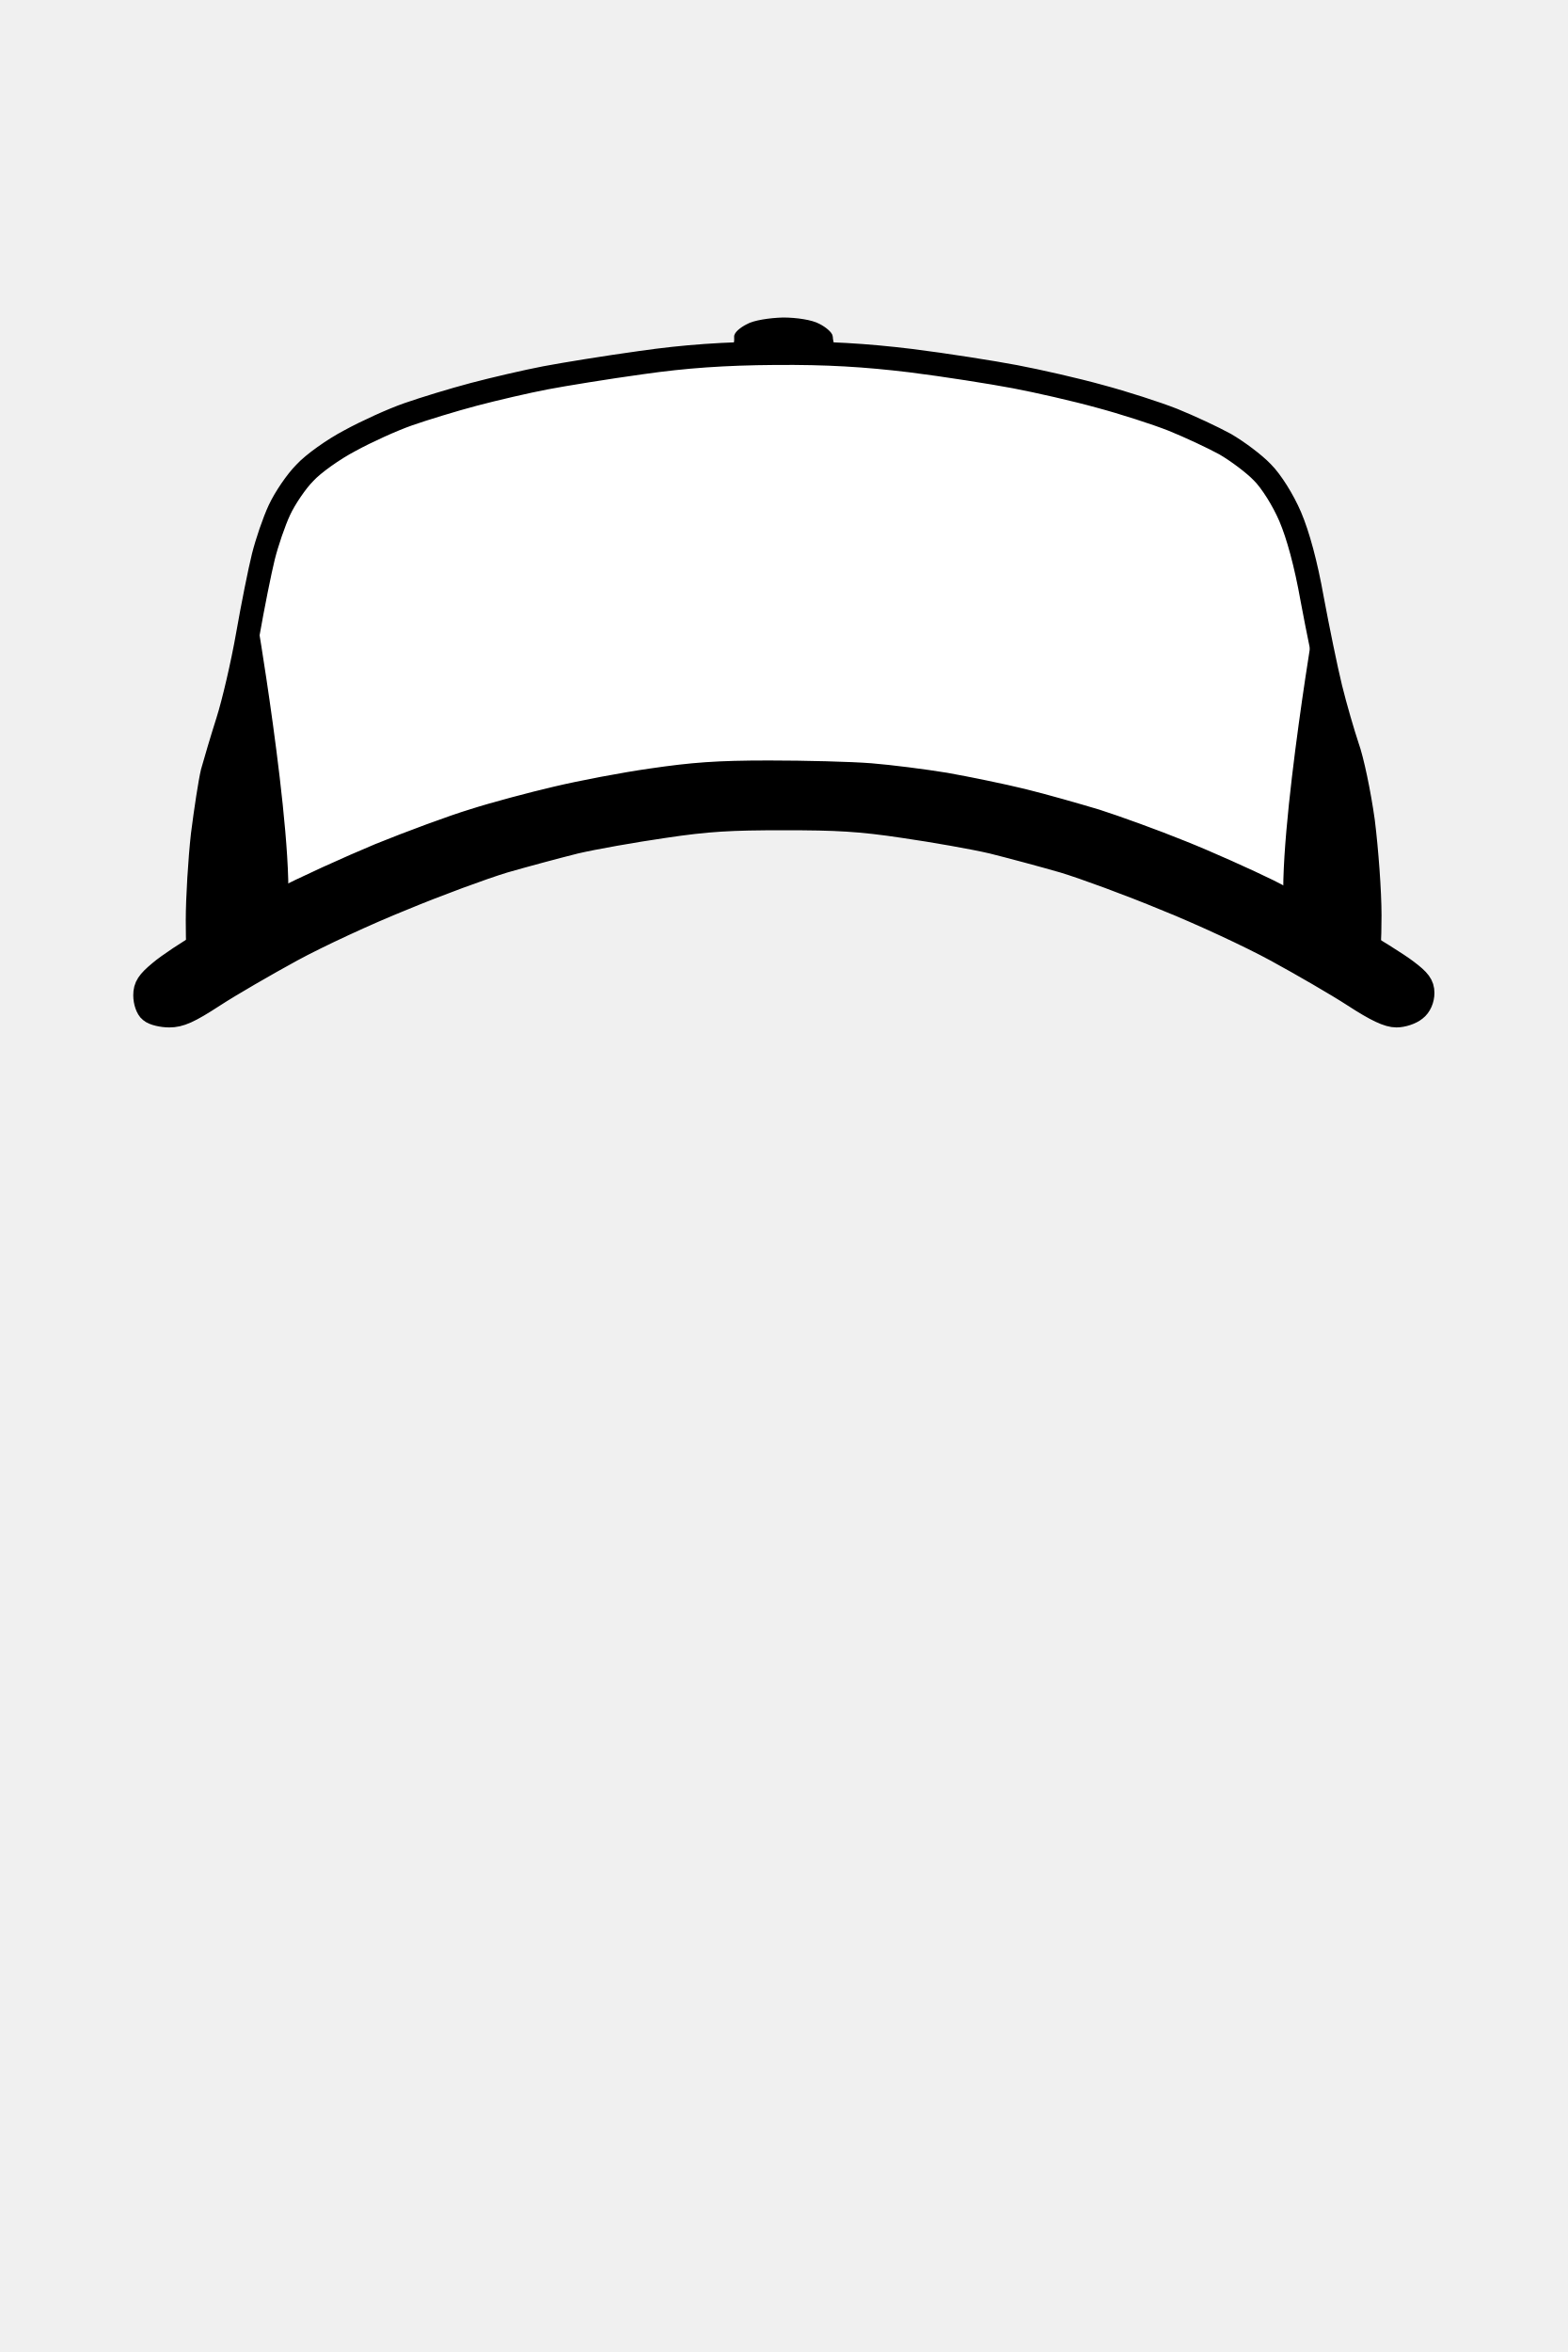
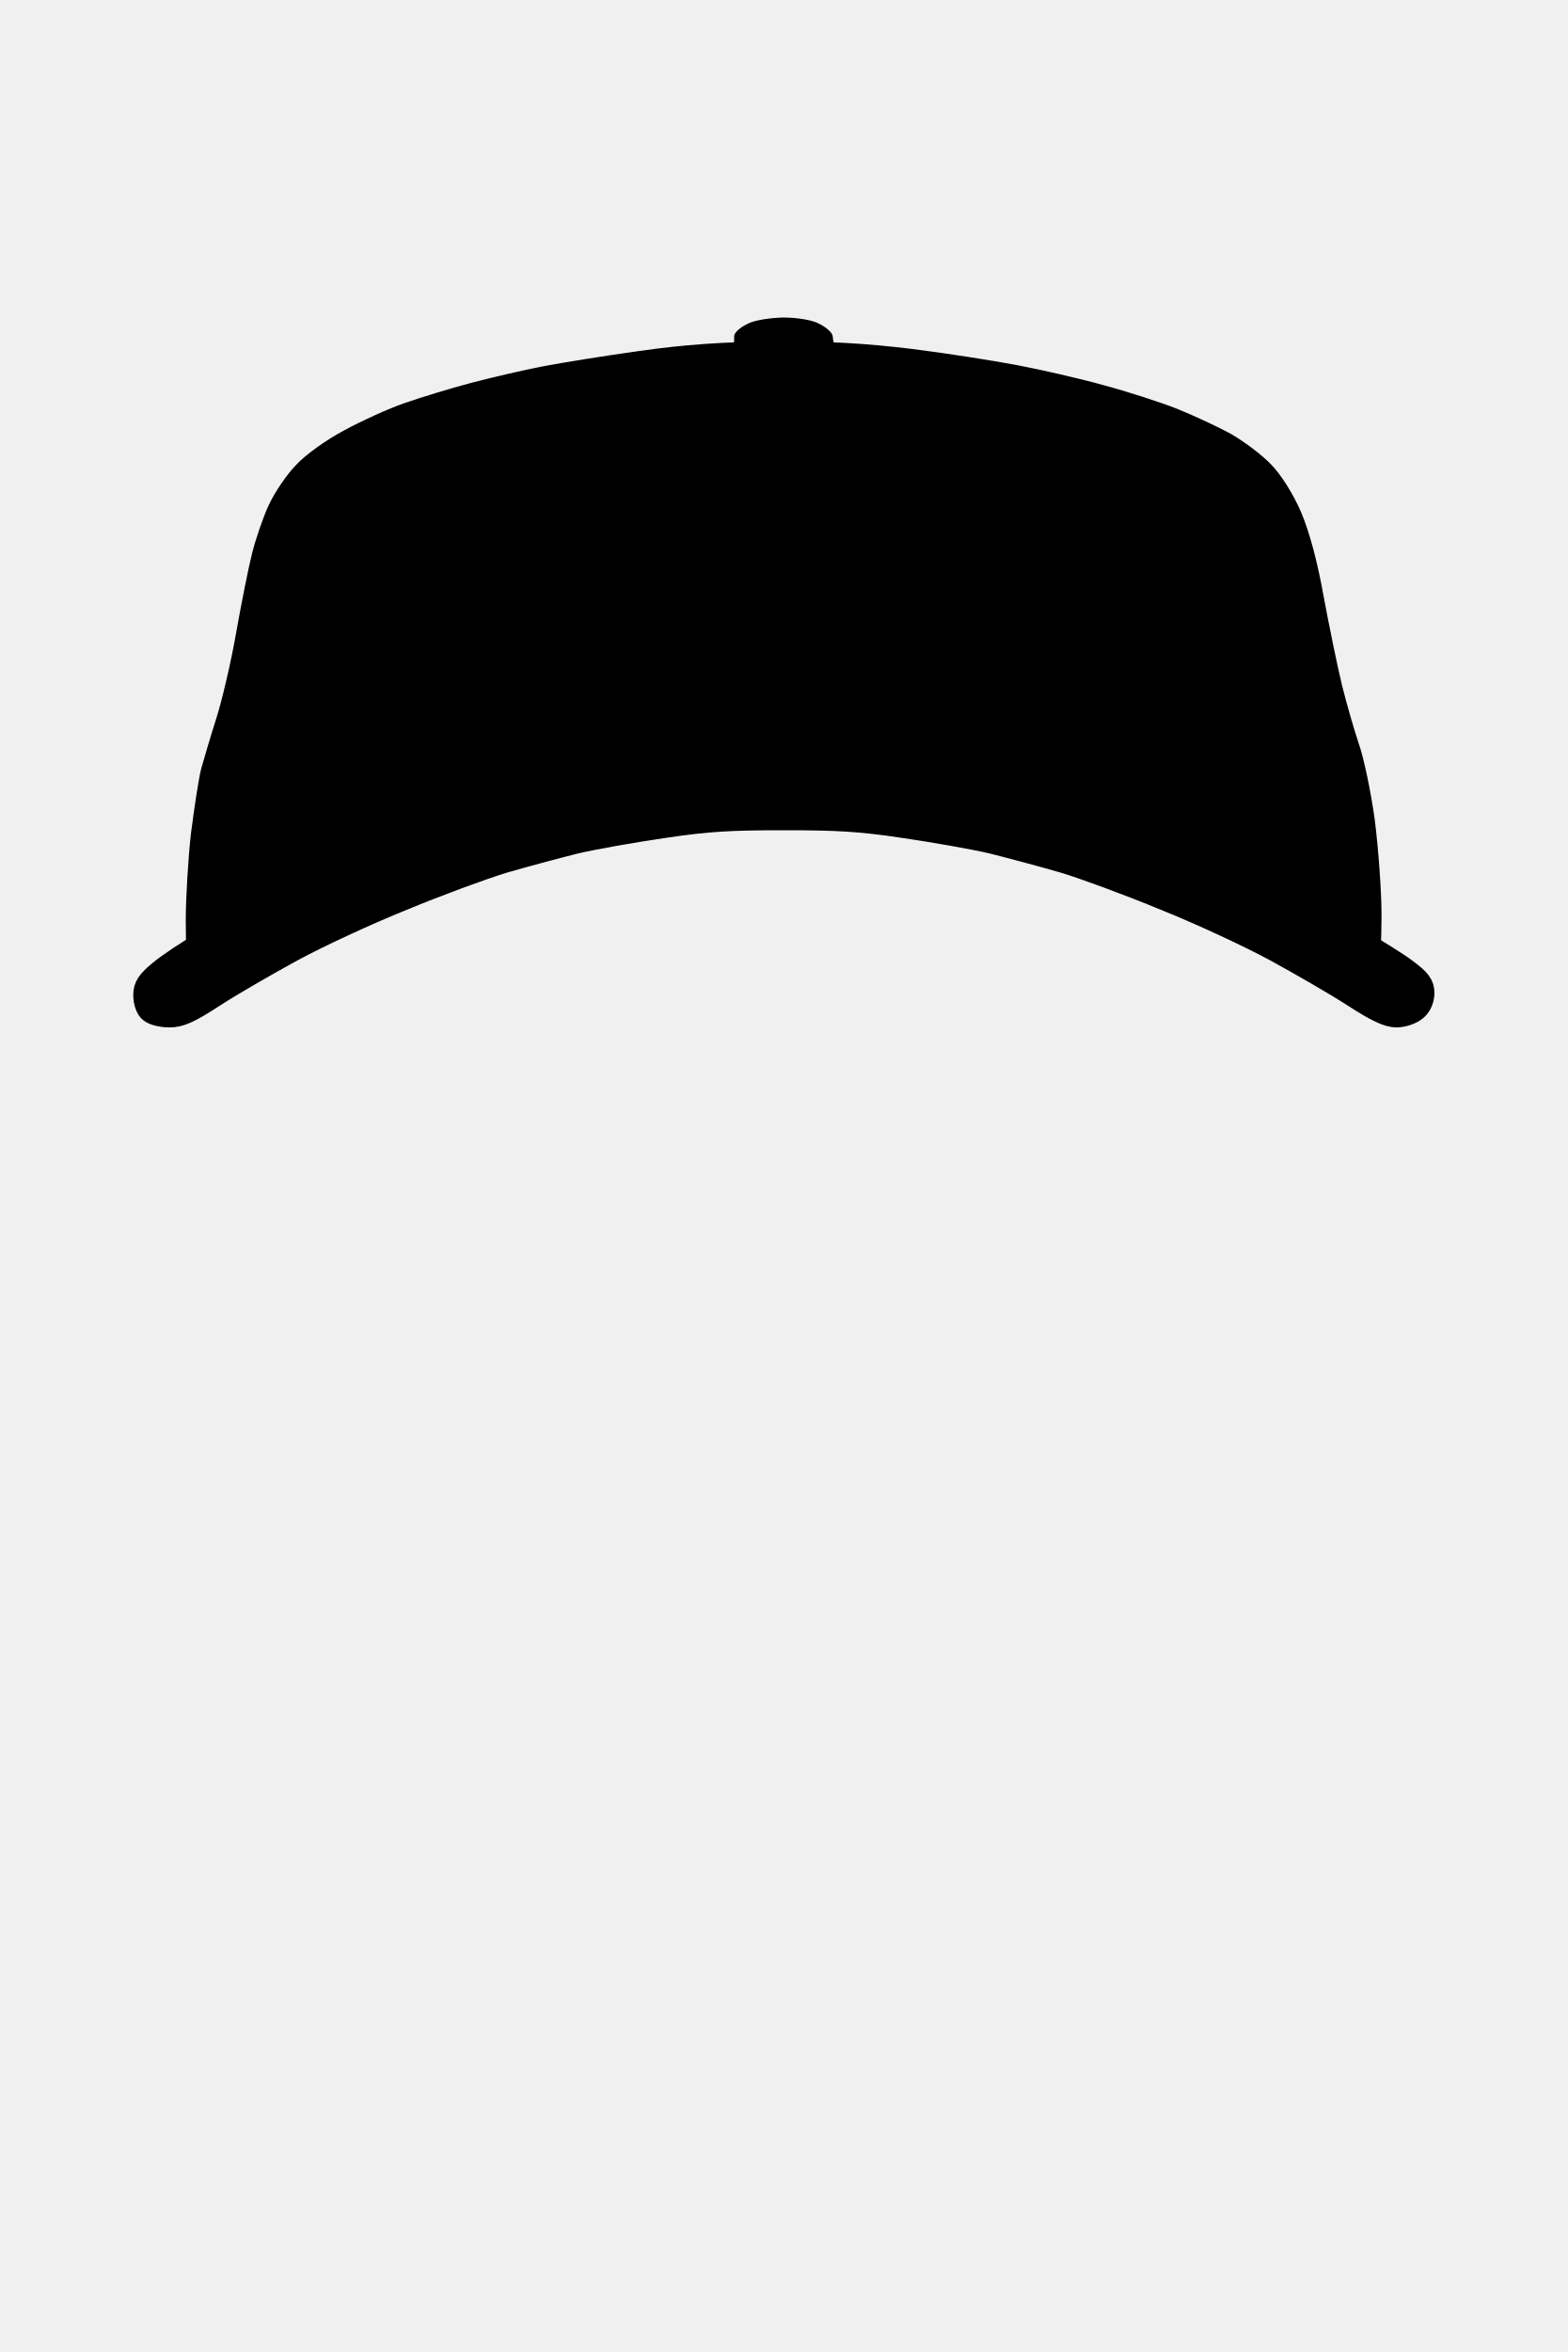
<svg xmlns="http://www.w3.org/2000/svg" version="1.2" viewBox="0 0 400 600" width="400" height="600">
  <g id="hat3">
    <path id="hat-button" class="s0" d="m199.8 82c3.4 0 7.2 0.6 8.8 1.5c1.6 0.8 2.9 2 2.9 2.5c0 0.5 0.2 1.7 0.5 2.5c0.4 1.3-1.3 1.5-12 1.5c-10.7 0-12.4-0.2-12-1.5c0.3-0.8 0.4-1.9 0.3-2.5c-0.1-0.5 1.1-1.6 2.7-2.4c1.5-0.9 5.4-1.5 8.8-1.6z" fill="$[secondary]" stroke="#000" stroke-width="2" />
-     <path id="hat" d="m197.8 90.1c13.3-0.1 23 0.5 34.6 1.9c8.8 1.1 20.8 3 26.6 4.1c5.8 1.1 15.5 3.3 21.6 5c6 1.6 14.4 4.3 18.7 6c4.2 1.7 10.2 4.5 13.3 6.2c3.1 1.8 7.4 5 9.5 7.2c2.3 2.3 5.3 7.1 7.1 11.3c2 4.7 4 12 5.6 21c1.4 7.5 3.5 17.8 4.7 22.7c1.2 4.9 3.2 11.7 4.3 15c1.2 3.3 3 11.8 4 19c0.9 7.2 1.7 17.9 1.7 24c0 6.1-0.3 11.8-0.7 12.7c-0.6 1.5-1.1 1.4-4.9-1.1c-2.4-1.5-8.9-5.3-14.4-8.4c-5.6-3-16.4-8.3-24-11.7c-7.7-3.5-20.8-8.6-29.3-11.5c-8.4-3-21.8-6.7-29.7-8.4c-7.9-1.6-18.6-3.5-23.7-4.1c-5.2-0.5-15.4-1-22.8-1c-7.4 0-17.6 0.5-22.8 1c-5.1 0.6-15.8 2.5-23.7 4.1c-7.9 1.7-22 5.7-31.2 8.9c-9.2 3.2-22.4 8.3-29.2 11.5c-6.9 3.1-17.9 8.6-24.5 12.2c-6.6 3.6-13.2 7.4-14.6 8.4c-2.3 1.6-2.7 1.7-3.1 0.4c-0.3-0.8-0.5-6.1-0.5-11.7c0-5.7 0.6-15.5 1.3-21.8c0.8-6.3 1.9-13.5 2.5-16c0.7-2.5 2.4-8.3 3.9-13c1.5-4.7 3.8-14.6 5.1-22c1.3-7.4 3.1-16.4 4-20c0.9-3.6 2.7-8.9 4.1-11.9c1.4-3 4.3-7.3 6.5-9.5c2.1-2.3 7.3-6 11.5-8.2c4.2-2.3 10.8-5.3 14.8-6.7c4-1.4 11.5-3.7 16.8-5.1c5.3-1.4 13.5-3.3 18.2-4.2c4.7-0.9 15.8-2.7 24.5-3.9c11.2-1.6 21.1-2.3 34.2-2.4z" fill="#fff" stroke="#000" stroke-width="6" />
+     <path id="hat" d="m197.8 90.1c13.3-0.1 23 0.5 34.6 1.9c8.8 1.1 20.8 3 26.6 4.1c5.8 1.1 15.5 3.3 21.6 5c6 1.6 14.4 4.3 18.7 6c4.2 1.7 10.2 4.5 13.3 6.2c3.1 1.8 7.4 5 9.5 7.2c2.3 2.3 5.3 7.1 7.1 11.3c2 4.7 4 12 5.6 21c1.4 7.5 3.5 17.8 4.7 22.7c1.2 4.9 3.2 11.7 4.3 15c1.2 3.3 3 11.8 4 19c0.9 7.2 1.7 17.9 1.7 24c0 6.1-0.3 11.8-0.7 12.7c-0.6 1.5-1.1 1.4-4.9-1.1c-2.4-1.5-8.9-5.3-14.4-8.4c-5.6-3-16.4-8.3-24-11.7c-7.7-3.5-20.8-8.6-29.3-11.5c-8.4-3-21.8-6.7-29.7-8.4c-7.9-1.6-18.6-3.5-23.7-4.1c-5.2-0.5-15.4-1-22.8-1c-7.4 0-17.6 0.5-22.8 1c-5.1 0.6-15.8 2.5-23.7 4.1c-7.9 1.7-22 5.7-31.2 8.9c-9.2 3.2-22.4 8.3-29.2 11.5c-6.9 3.1-17.9 8.6-24.5 12.2c-6.6 3.6-13.2 7.4-14.6 8.4c-2.3 1.6-2.7 1.7-3.1 0.4c-0.3-0.8-0.5-6.1-0.5-11.7c0-5.7 0.6-15.5 1.3-21.8c0.8-6.3 1.9-13.5 2.5-16c0.7-2.5 2.4-8.3 3.9-13c1.5-4.7 3.8-14.6 5.1-22c1.3-7.4 3.1-16.4 4-20c0.9-3.6 2.7-8.9 4.1-11.9c1.4-3 4.3-7.3 6.5-9.5c2.1-2.3 7.3-6 11.5-8.2c4.2-2.3 10.8-5.3 14.8-6.7c4-1.4 11.5-3.7 16.8-5.1c5.3-1.4 13.5-3.3 18.2-4.2c4.7-0.9 15.8-2.7 24.5-3.9c11.2-1.6 21.1-2.3 34.2-2.4z" fill="$[secondary]" stroke="#000" stroke-width="6" />
    <path id="hatSides" d="m69.6 237.7c-6.6 3.6-13.2 7.4-14.7 8.4c-2.2 1.6-2.7 1.7-3.1 0.4c-0.2-0.8-0.4-6.1-0.4-11.7c-0.1-5.7 0.6-15.5 1.3-21.8c0.7-6.3 1.9-13.5 2.5-16c0.6-2.5 2.4-8.3 3.9-13c1.5-4.7 3.8-14.6 5.1-22c0 0 12 72.1 5.4 75.7zm267.2-75.7c1.3 7.4 3.6 17.3 5.1 22c1.5 4.7 3.2 10.5 3.9 13c0.6 2.5 1.7 9.7 2.5 16c0.7 6.3 1.3 16.1 1.3 21.8c0 5.6-0.2 10.9-0.5 11.7c-0.4 1.3-0.8 1.2-3.1-0.4c-1.4-1-8-4.8-14.6-8.4c-6.6-3.6 5.4-75.7 5.4-75.7z" fill="$[primary]" stroke="#000" stroke-width="4" />
-     <path id="hatBrim" d="m196.2 197c9.2 0 20.8 0.3 25.9 0.7c5 0.4 13.6 1.5 19.1 2.4c5.6 1 14.4 2.8 19.7 4.1c5.3 1.3 13.7 3.7 18.7 5.2c5 1.6 14.7 5.1 21.6 7.9c6.8 2.7 17 7.3 22.5 10c5.6 2.8 14.9 7.9 20.6 11.2c5.8 3.4 12.4 7.5 14.6 9.2c3.2 2.4 4.1 3.6 4.1 5.6c0 1.6-0.7 3.3-1.9 4.2c-1.1 0.9-3.2 1.6-4.8 1.6c-2.1 0-5.1-1.4-10.8-5.1c-4.3-2.8-13.3-8-19.9-11.6c-6.6-3.6-19.3-9.5-28.3-13.1c-8.9-3.7-20.6-8-25.9-9.6c-5.2-1.5-13.4-3.7-18.2-4.9c-4.7-1.1-14.9-2.9-22.5-4c-11.3-1.7-17.1-2-30.7-2c-13.6 0-19.4 0.3-30.7 2c-7.6 1.1-17.8 2.9-22.5 4c-4.8 1.2-13 3.4-18.2 4.9c-5.3 1.6-17 5.9-25.9 9.6c-9 3.6-21.7 9.5-28.3 13.1c-6.6 3.6-15.6 8.8-19.9 11.6c-6.3 4.1-8.6 5.1-11.3 5.1c-1.8 0-4-0.5-4.8-1.2c-0.8-0.6-1.4-2.4-1.4-4c0-2.2 0.8-3.4 3.8-5.9c2.1-1.8 7.4-5.3 11.7-7.8c4.3-2.5 12.8-7.2 18.9-10.4c6.1-3.2 17.6-8.4 25.5-11.7c7.9-3.2 18.7-7.2 24-8.8c5.3-1.7 14.7-4.2 21.1-5.7c6.3-1.5 17.3-3.6 24.4-4.6c10.3-1.5 16.5-2 29.8-2z" fill="$[secondary]" stroke="#000" stroke-width="6" />
+     <path id="hatBrim" d="m196.2 197c9.2 0 20.8 0.3 25.9 0.7c5 0.4 13.6 1.5 19.1 2.4c5.6 1 14.4 2.8 19.7 4.1c5.3 1.3 13.7 3.7 18.7 5.2c5 1.6 14.7 5.1 21.6 7.9c6.8 2.7 17 7.3 22.5 10c5.6 2.8 14.9 7.9 20.6 11.2c5.8 3.4 12.4 7.5 14.6 9.2c3.2 2.4 4.1 3.6 4.1 5.6c0 1.6-0.7 3.3-1.9 4.2c-1.1 0.9-3.2 1.6-4.8 1.6c-2.1 0-5.1-1.4-10.8-5.1c-4.3-2.8-13.3-8-19.9-11.6c-6.6-3.6-19.3-9.5-28.3-13.1c-8.9-3.7-20.6-8-25.9-9.6c-5.2-1.5-13.4-3.7-18.2-4.9c-4.7-1.1-14.9-2.9-22.5-4c-11.3-1.7-17.1-2-30.7-2c-13.6 0-19.4 0.3-30.7 2c-7.6 1.1-17.8 2.9-22.5 4c-4.8 1.2-13 3.4-18.2 4.9c-5.3 1.6-17 5.9-25.9 9.6c-9 3.6-21.7 9.5-28.3 13.1c-6.6 3.6-15.6 8.8-19.9 11.6c-6.3 4.1-8.6 5.1-11.3 5.1c-1.8 0-4-0.5-4.8-1.2c-0.8-0.6-1.4-2.4-1.4-4c0-2.2 0.8-3.4 3.8-5.9c2.1-1.8 7.4-5.3 11.7-7.8c4.3-2.5 12.8-7.2 18.9-10.4c6.1-3.2 17.6-8.4 25.5-11.7c7.9-3.2 18.7-7.2 24-8.8c5.3-1.7 14.7-4.2 21.1-5.7c6.3-1.5 17.3-3.6 24.4-4.6c10.3-1.5 16.5-2 29.8-2z" fill="$[accent]" stroke="#000" stroke-width="6" />
  </g>
</svg>
